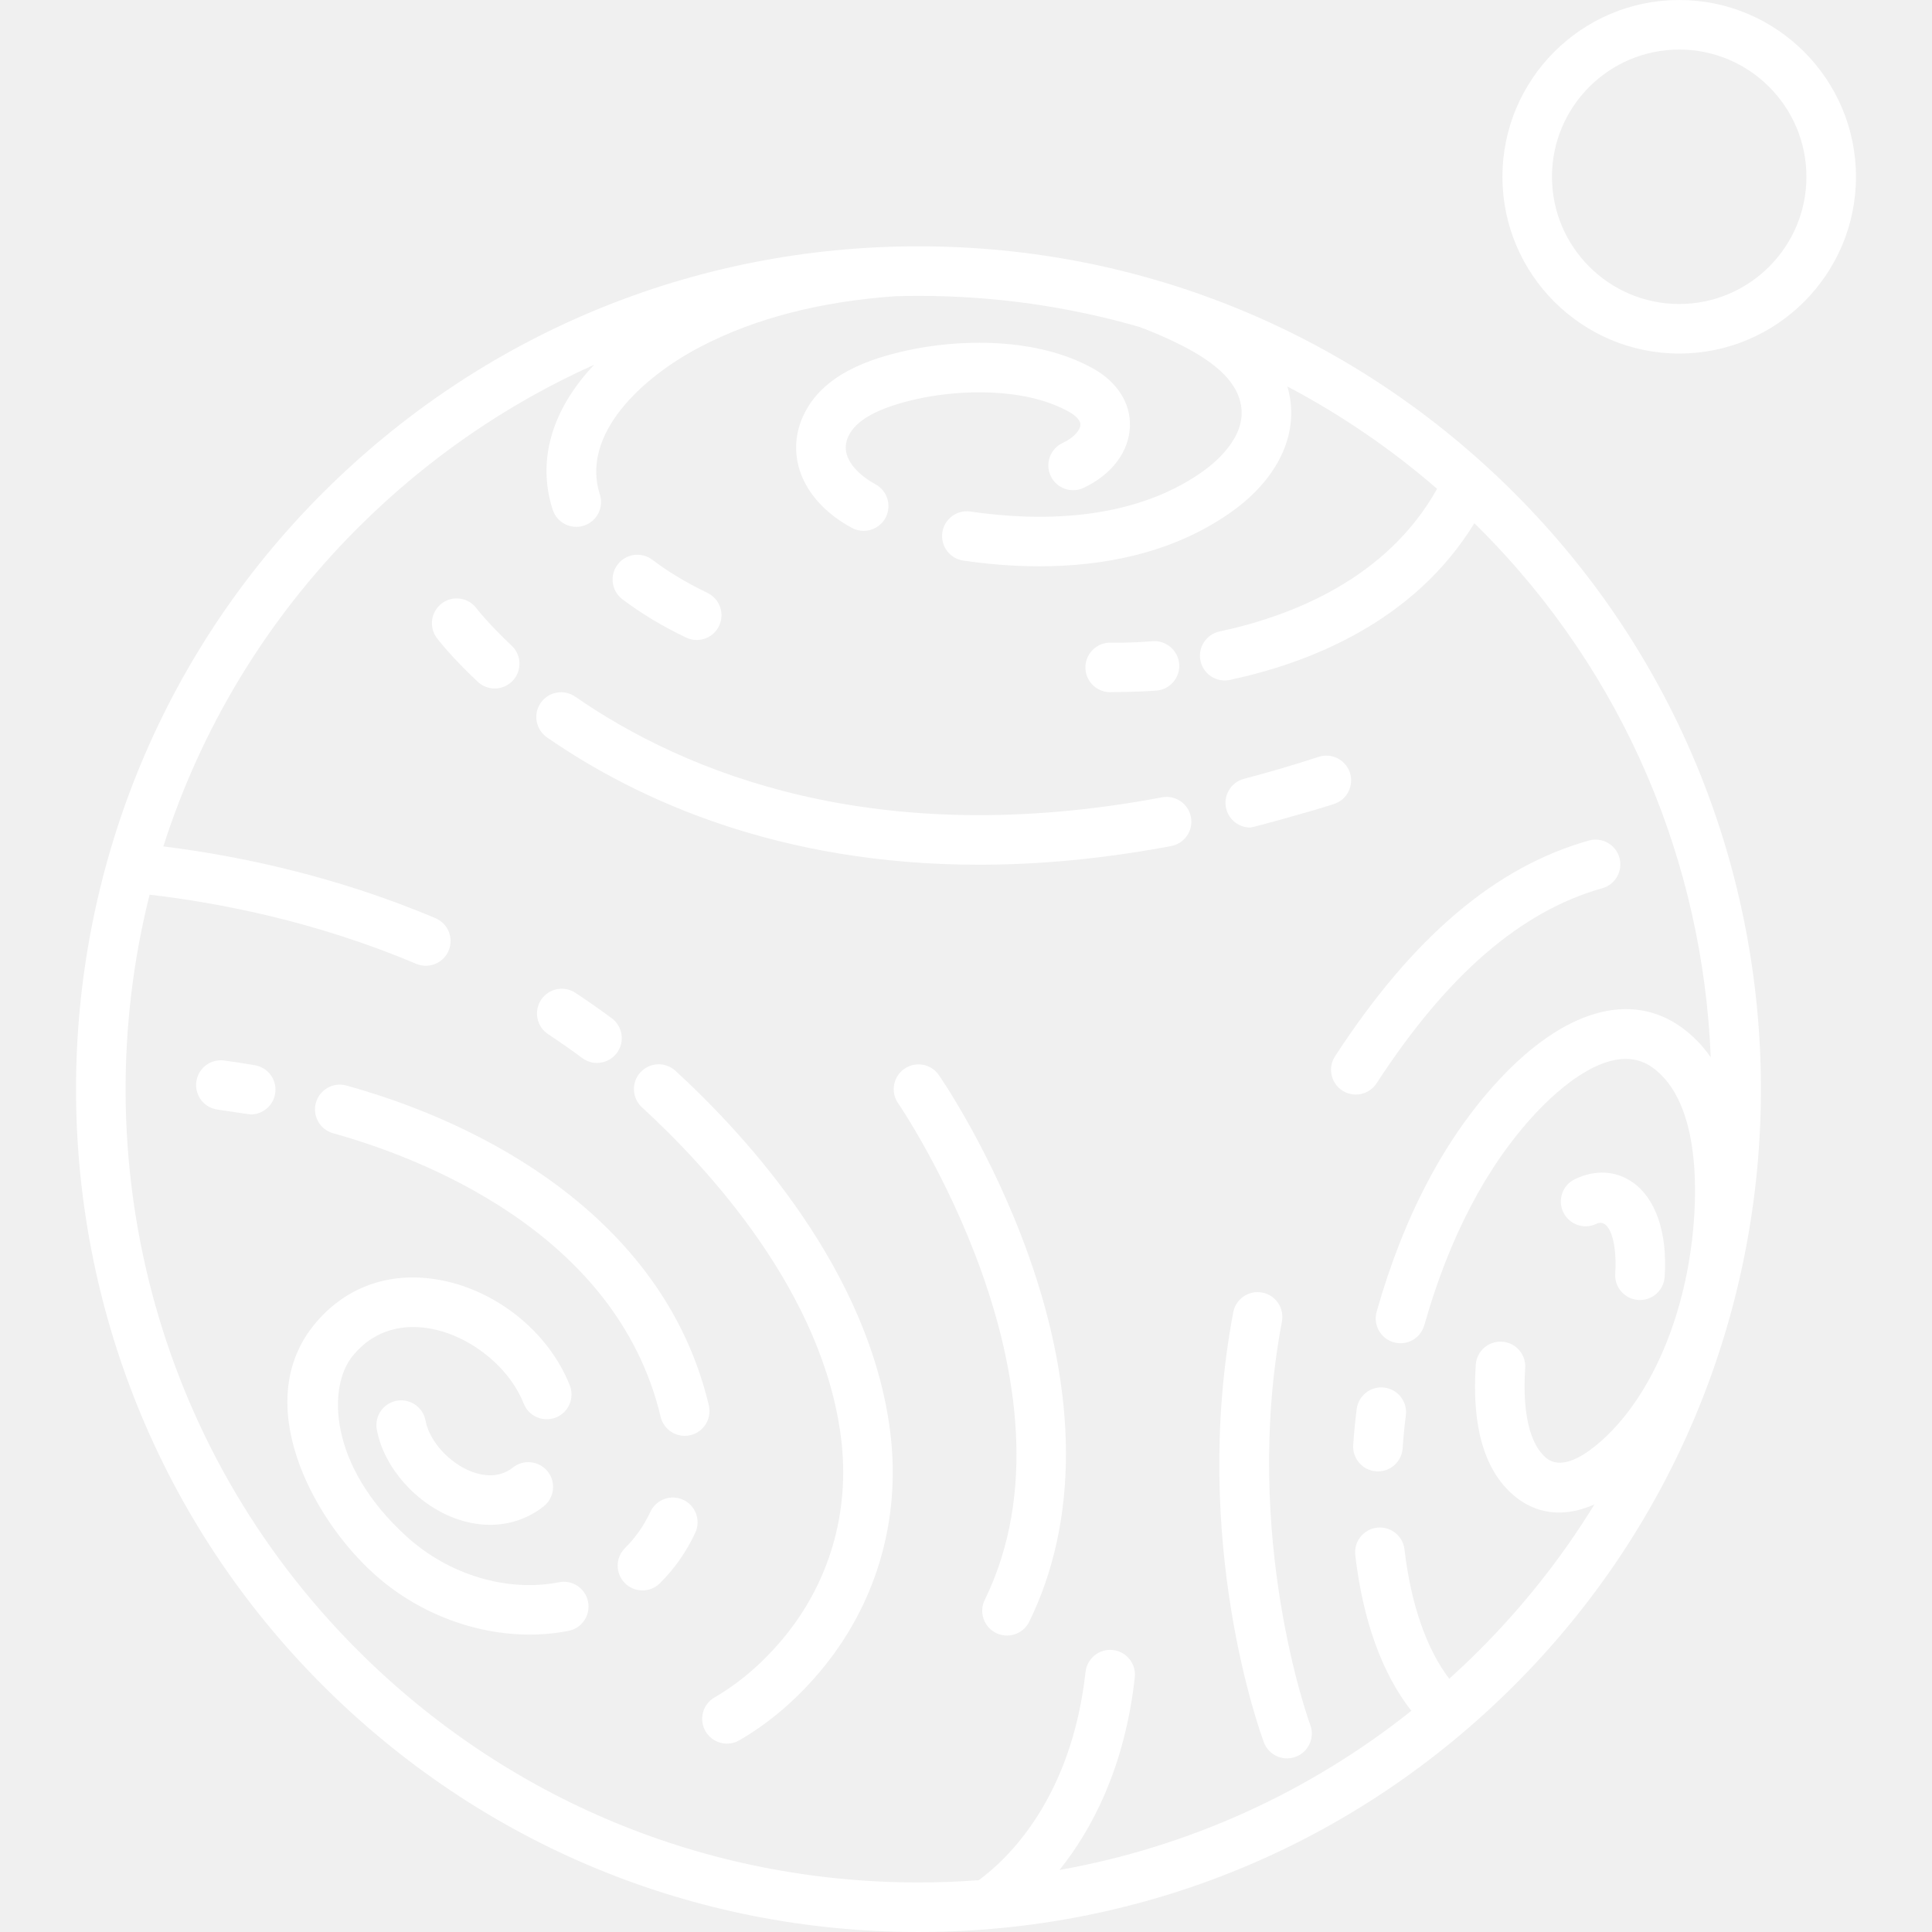
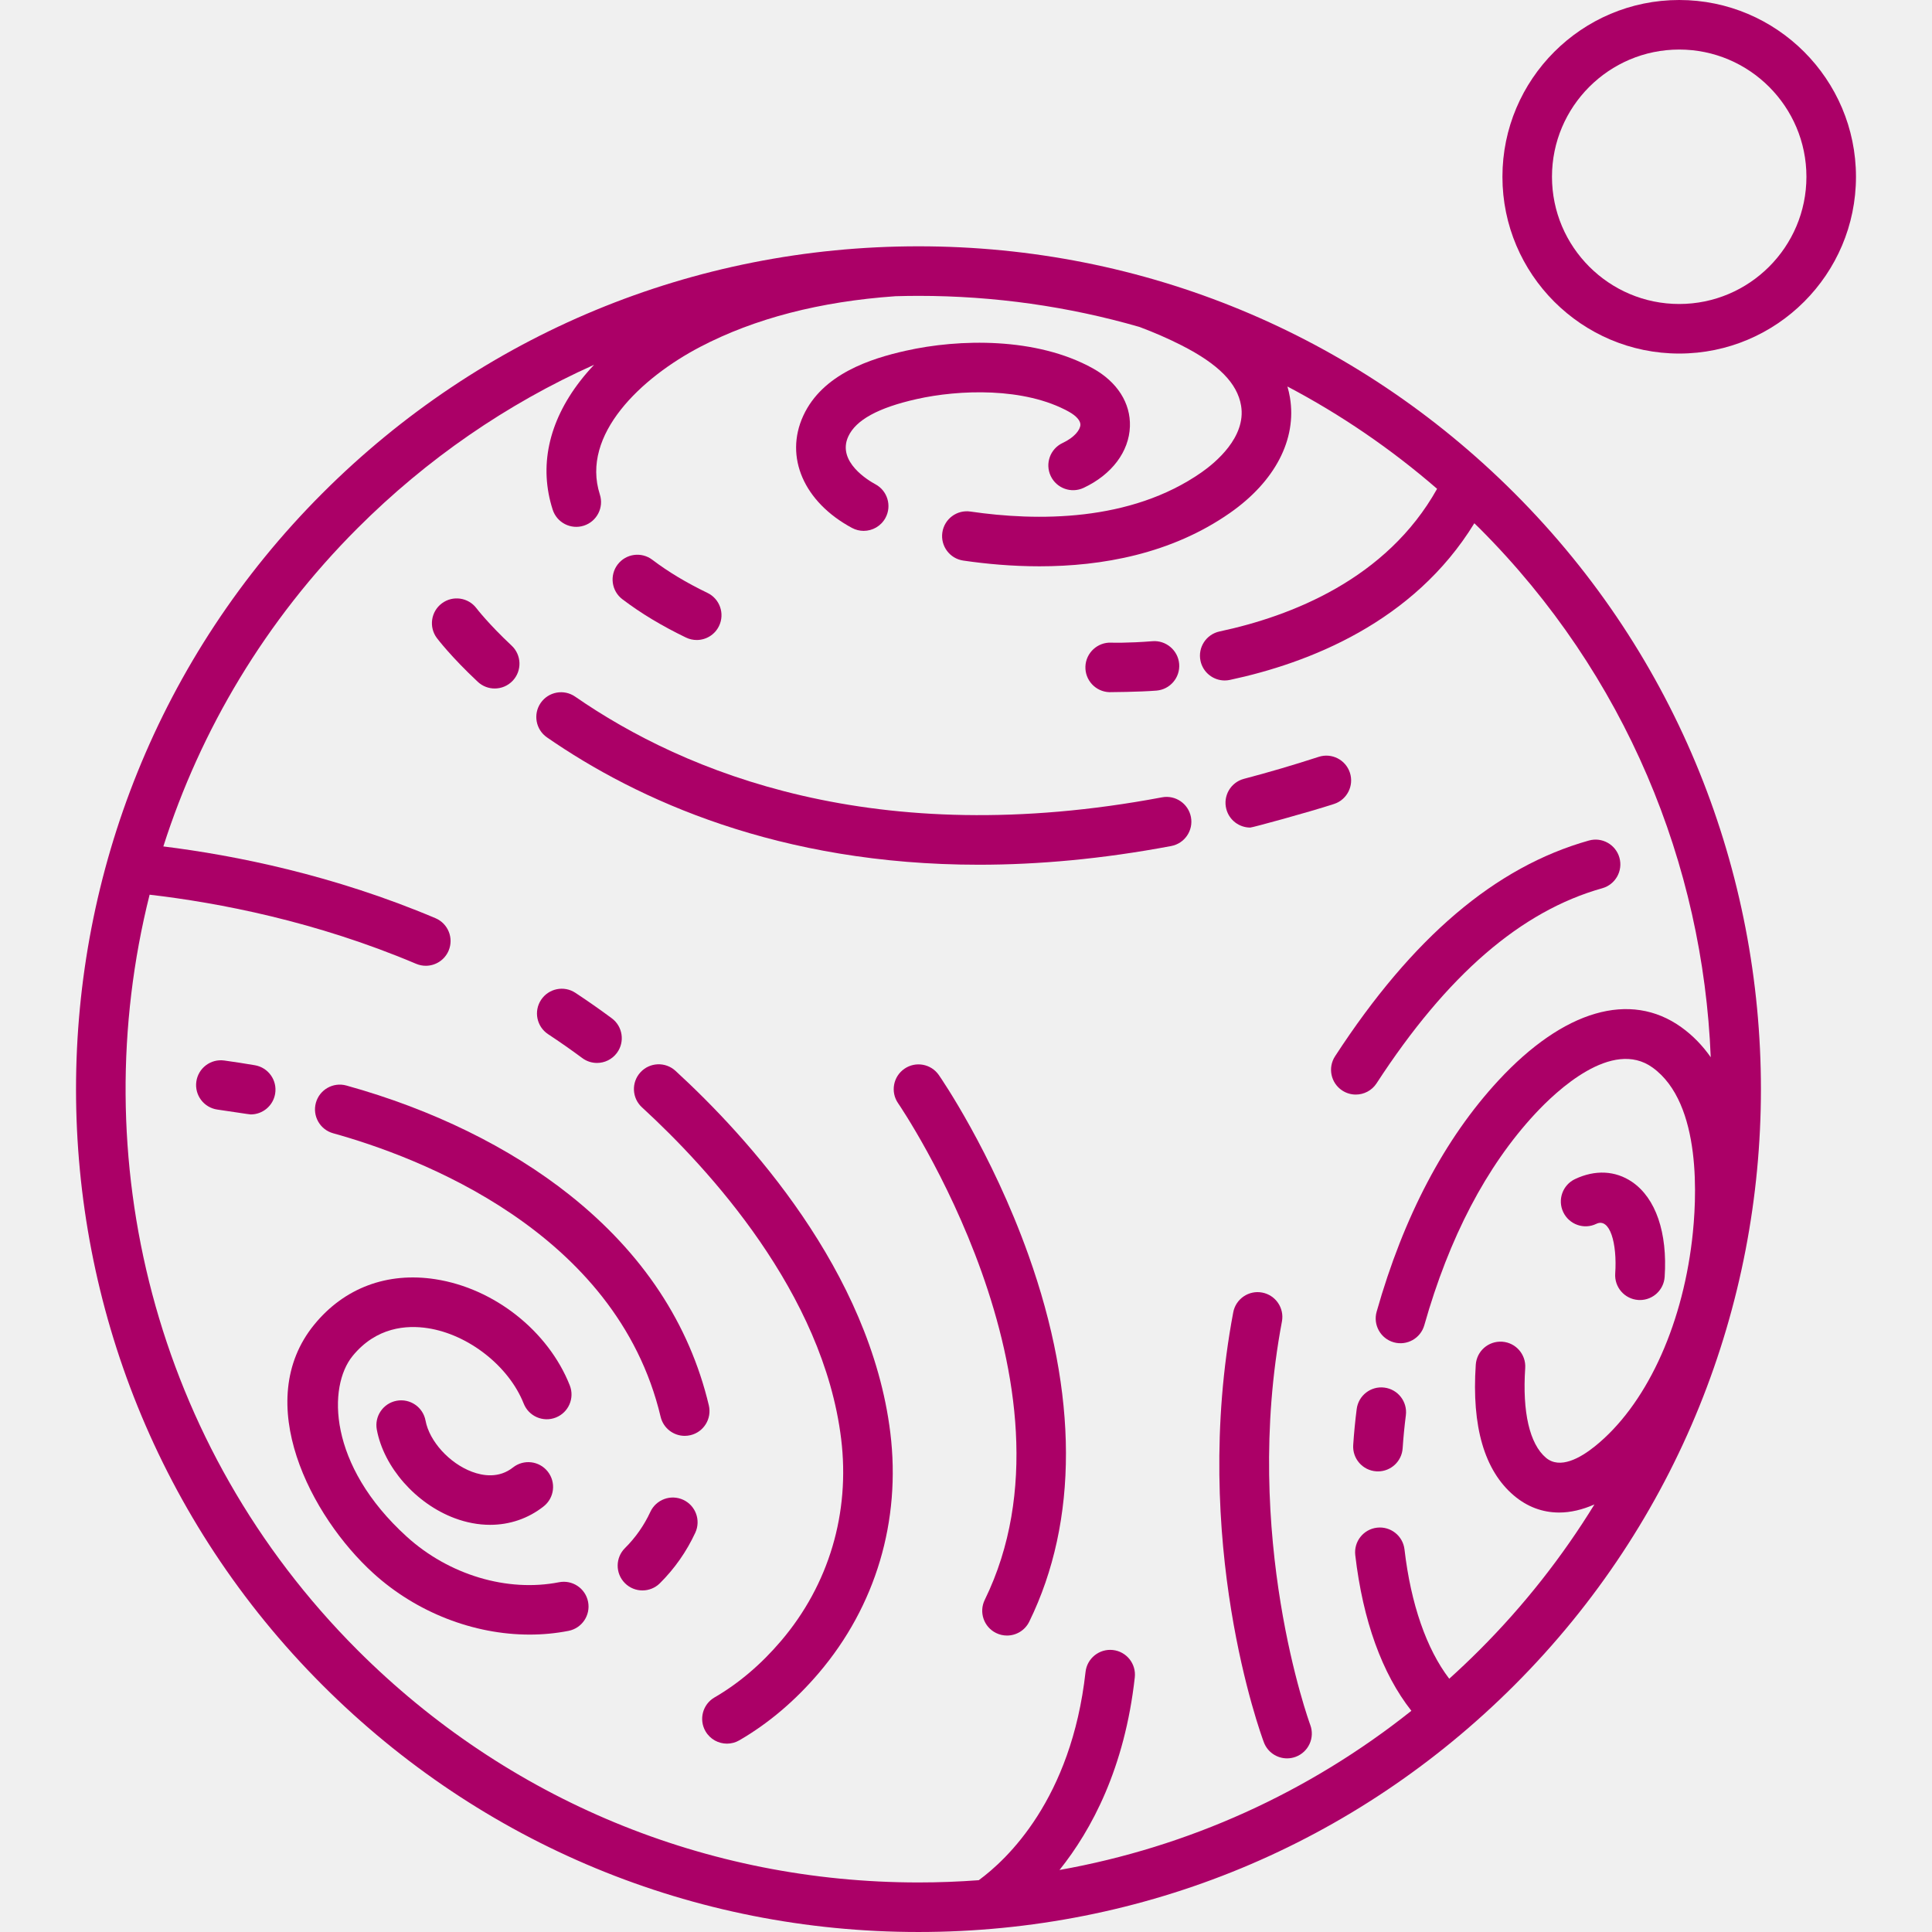
<svg xmlns="http://www.w3.org/2000/svg" version="1.1" id="Capa_1" x="0px" y="0px" viewBox="0 0 311.94 311.94" style="enable-background:new 0 0 311.94 311.94;" xml:space="preserve">
  <g>
-     <path fill="#fff" d="M148.297,39.769c-36.35,0-70.524,14.155-96.227,39.858c-53.06,53.06-53.06,139.394,0,192.454   c25.703,25.703,59.877,39.858,96.227,39.858c36.35,0,70.524-14.155,96.227-39.858c53.06-53.06,53.06-139.394,0-192.454   C218.821,53.924,184.647,39.769,148.297,39.769z M271.474,165.86c-8.235-5.915-18.998-2.783-29.532,8.588   c-8.691,9.382-15.31,21.945-19.67,37.341c-0.602,2.125,0.633,4.336,2.759,4.938c2.127,0.601,4.336-0.634,4.938-2.759   c4.013-14.169,10.016-25.637,17.842-34.084c3.54-3.822,12.475-12.208,18.997-7.527c8.074,5.799,7.154,21.44,6.385,27.895   c-1.709,14.318-7.573,26.757-15.687,33.274c-2.358,1.895-5.645,3.751-7.902,1.84c-2.635-2.23-3.822-7.371-3.344-14.476   c0.148-2.204-1.519-4.111-3.723-4.26c-2.226-0.138-4.111,1.519-4.26,3.723c-0.672,9.986,1.399,17.091,6.158,21.119   c2.164,1.832,4.646,2.741,7.302,2.741c1.832,0,3.748-0.447,5.699-1.306c-5.142,8.369-11.327,16.273-18.569,23.516   c-1.59,1.59-3.216,3.13-4.873,4.625c-3.667-4.799-6.198-12.047-7.225-20.88c-0.256-2.194-2.241-3.763-4.437-3.511   c-2.194,0.255-3.766,2.241-3.511,4.436c1.23,10.565,4.34,19.14,9.059,25.132c-16.61,13.223-36.039,21.995-56.813,25.702   c5.189-6.479,10.531-16.472,12.156-31.099c0.244-2.196-1.338-4.173-3.534-4.417c-2.186-0.244-4.173,1.338-4.417,3.534   c-2.288,20.594-12.727,30.327-17.241,33.631c-3.223,0.241-6.469,0.364-9.735,0.364c-34.213,0-66.378-13.323-90.57-37.516   c-33.004-33.004-44.189-79.685-33.57-121.967c11.195,1.303,26.82,4.299,43.035,11.16c0.509,0.215,1.037,0.317,1.557,0.317   c1.559,0,3.04-0.917,3.686-2.442c0.861-2.034-0.09-4.381-2.125-5.242c-16.441-6.957-32.288-10.139-43.936-11.586   c6.01-18.804,16.459-36.485,31.354-51.379C68.941,74.071,81.87,65.197,95.92,58.898c-0.781,0.832-1.538,1.704-2.252,2.627   c-5.132,6.638-6.665,13.818-4.432,20.764c0.676,2.103,2.932,3.261,5.032,2.584c2.104-0.676,3.26-2.929,2.584-5.032   c-3.119-9.701,6.766-18.895,16.179-23.821c8.789-4.599,19.379-7.341,31.542-8.193c1.239-0.035,2.48-0.058,3.724-0.058   c12.251,0,24.237,1.717,35.691,5.022c2.36,0.884,4.63,1.872,6.793,2.972c5.949,3.025,9.001,6.12,9.604,9.737   c0.85,5.096-4.18,9.225-6.381,10.763c-11.526,8.055-26.655,7.89-37.317,6.332c-2.189-0.324-4.217,1.194-4.536,3.38   c-0.319,2.186,1.194,4.217,3.38,4.536c3.699,0.54,7.881,0.924,12.299,0.924c10.028,0,21.264-1.981,30.757-8.614   c7.284-5.089,10.815-11.882,9.689-18.635c-0.103-0.615-0.243-1.208-0.409-1.783c8.589,4.523,16.694,10.047,24.165,16.52   c-8.145,14.582-23.589,20.575-35.122,23.032c-2.16,0.46-3.538,2.585-3.078,4.746c0.4,1.88,2.061,3.167,3.908,3.167   c0.276,0,0.557-0.029,0.838-0.089c12.722-2.711,29.678-9.305,39.469-25.296c0.273,0.269,0.551,0.531,0.823,0.803   c23.661,23.662,36.104,54.354,37.344,85.415C274.927,168.867,273.37,167.222,271.474,165.86z" />
-     <path fill="#fff" d="M137.556,85.235c0.603,0.324,1.251,0.478,1.891,0.478c1.425,0,2.804-0.764,3.526-2.106   c1.046-1.946,0.317-4.371-1.628-5.417c-1.062-0.571-6.264-3.626-4.383-7.716c1.226-2.667,4.829-4.64,11.012-6.032   c6.876-1.548,17.445-1.943,24.605,2.034c1.188,0.66,1.884,1.448,1.862,2.11c-0.027,0.803-0.928,2.024-2.877,2.94   c-2,0.94-2.858,3.322-1.919,5.322c0.94,1.999,3.322,2.859,5.321,1.918c4.54-2.133,7.332-5.838,7.47-9.91   c0.128-3.778-2.05-7.195-5.973-9.374c-9.12-5.066-21.604-4.792-30.247-2.845c-5.602,1.261-13.409,3.721-16.523,10.494   C126.632,73.785,129.792,81.061,137.556,85.235z" />
-     <path fill="#fff" d="M100.492,96.756c2.997,2.273,6.354,4.294,10.263,6.181c0.561,0.271,1.152,0.398,1.735,0.398   c1.487,0,2.916-0.833,3.605-2.263c0.96-1.99,0.125-4.381-1.864-5.341c-3.424-1.652-6.337-3.402-8.906-5.35   c-1.76-1.335-4.27-0.991-5.604,0.77C98.387,92.913,98.732,95.422,100.492,96.756z" />
-     <path fill="#fff" d="M179.091,111.757c0.047,0.001,4.807-0.026,7.63-0.253c2.202-0.177,3.844-2.106,3.667-4.308   c-0.177-2.203-2.137-3.843-4.308-3.667c-4.037,0.325-6.639,0.235-6.68,0.233c-2.181-0.089-4.063,1.634-4.149,3.84   C175.165,109.81,176.884,111.67,179.091,111.757z" />
-     <path fill="#fff" d="M201.867,133.619c0.336,0,9.337-2.448,13.524-3.81c2.101-0.683,3.25-2.94,2.566-5.041c-0.684-2.101-2.938-3.25-5.041-2.567   c-4.04,1.314-8.099,2.507-12.062,3.547c-2.138,0.561-3.415,2.748-2.854,4.884C198.472,132.43,200.092,133.619,201.867,133.619z" />
-     <path fill="#fff" d="M187.617,128.737c-46.298,8.716-77.082-4.029-94.75-16.257c-1.817-1.257-4.309-0.804-5.565,1.013   c-1.257,1.816-0.804,4.308,1.013,5.565c14.605,10.108,37.502,20.561,69.73,20.561c9.526,0,19.871-0.914,31.054-3.02   c2.171-0.409,3.6-2.5,3.19-4.671C191.879,129.756,189.781,128.326,187.617,128.737z" />
-     <path fill="#fff" d="M77.141,110.083c0.771,0.723,1.753,1.081,2.733,1.081c1.068,0,2.133-0.425,2.92-1.266c1.51-1.612,1.427-4.144-0.185-5.654   c-3.733-3.497-5.615-5.951-5.675-6.029c-1.327-1.763-3.831-2.119-5.596-0.795c-1.768,1.326-2.125,3.833-0.8,5.6   C70.63,103.141,72.805,106.021,77.141,110.083z" />
-     <path fill="#fff" d="M41.149,171.992c-1.633-0.278-3.294-0.535-4.938-0.763c-2.188-0.302-4.208,1.224-4.512,3.411   c-0.304,2.188,1.223,4.208,3.412,4.513c1.563,0.217,5.149,0.783,5.373,0.783c1.915,0,3.607-1.379,3.938-3.33   C44.792,174.428,43.327,172.362,41.149,171.992z" />
-     <path fill="#fff" d="M53.789,182.977c13.524,3.751,45.748,15.723,52.875,45.778c0.436,1.839,2.077,3.078,3.889,3.078   c0.306,0,0.616-0.035,0.926-0.109c2.149-0.51,3.479-2.666,2.969-4.815c-3.121-13.162-10.671-24.582-22.441-33.944   c-9.71-7.724-22.186-13.843-36.079-17.697c-2.125-0.589-4.333,0.656-4.924,2.785C50.414,180.182,51.66,182.386,53.789,182.977z" />
-     <path fill="#fff" d="M110.315,242.16c-2.004-0.927-4.382-0.057-5.311,1.948c-1.013,2.187-2.39,4.152-4.093,5.843   c-1.568,1.557-1.577,4.089-0.02,5.657c0.782,0.788,1.81,1.182,2.838,1.182c1.019,0,2.039-0.387,2.818-1.162   c2.378-2.362,4.301-5.106,5.715-8.157C113.191,245.466,112.319,243.088,110.315,242.16z" />
-     <path fill="#fff" d="M90.255,255.468c-8.356,1.642-17.778-1.182-24.588-7.365c-12.756-11.582-12.75-24.255-8.729-29.174   c3.817-4.669,8.713-5.013,12.147-4.479c6.578,1.022,13.085,6.143,15.473,12.175c0.813,2.054,3.139,3.062,5.191,2.247   c2.054-0.813,3.06-3.137,2.247-5.191c-3.473-8.774-12.187-15.66-21.683-17.136c-7.773-1.208-14.724,1.392-19.57,7.321   c-10.192,12.469-0.554,30.991,9.545,40.16c6.995,6.351,16.232,9.895,25.219,9.894c2.12,0,4.228-0.197,6.288-0.602   c2.168-0.426,3.58-2.528,3.155-4.696C94.525,256.455,92.424,255.042,90.255,255.468z" />
-     <path fill="#fff" d="M82.824,236.937c-2.256,1.781-4.846,1.359-6.622,0.692c-3.652-1.372-6.874-4.924-7.496-8.263   c-0.404-2.171-2.489-3.603-4.665-3.2c-2.172,0.405-3.604,2.493-3.2,4.665c1.129,6.061,6.289,11.936,12.547,14.287   c1.924,0.723,3.86,1.08,5.739,1.08c3.157,0,6.152-1.008,8.651-2.98c1.734-1.368,2.031-3.883,0.663-5.618   C87.074,235.865,84.558,235.568,82.824,236.937z" />
-     <path fill="#fff" d="M109.058,172.892c-1.629-1.493-4.159-1.385-5.652,0.243c-1.494,1.628-1.385,4.158,0.243,5.652   c10.774,9.886,29.278,29.985,32.162,53.524c1.465,11.963-1.974,23.543-9.683,32.606c-3.238,3.808-6.859,6.886-10.763,9.15   c-1.911,1.108-2.562,3.556-1.453,5.467c0.742,1.279,2.084,1.994,3.464,1.994c0.681,0,1.372-0.174,2.003-0.541   c4.693-2.722,9.014-6.385,12.843-10.887c9.176-10.787,13.271-24.552,11.53-38.762C140.556,205.252,120.643,183.523,109.058,172.892   z" />
-     <path fill="#fff" d="M94.011,170.834c0.716,0.531,1.551,0.788,2.379,0.788c1.223,0,2.431-0.56,3.216-1.618c1.316-1.774,0.944-4.28-0.831-5.595   c-1.901-1.41-3.876-2.792-5.871-4.108c-1.844-1.217-4.325-0.708-5.542,1.135c-1.217,1.844-0.708,4.325,1.135,5.542   C90.371,168.213,92.226,169.511,94.011,170.834z" />
-     <path fill="#fff" d="M151.585,173.576c-1.26-1.815-3.749-2.266-5.564-1.009s-2.268,3.749-1.012,5.564c0.312,0.451,30.974,45.477,13.988,80.185   c-0.971,1.984-0.149,4.38,1.835,5.351c0.565,0.277,1.165,0.408,1.755,0.408c1.479,0,2.901-0.824,3.596-2.243   c7.945-16.236,7.9-36.706-0.13-59.195C160.089,185.937,151.928,174.072,151.585,173.576z" />
-     <path fill="#fff" d="M257.729,197.605c2.204-1.072,3.393,3.135,3.063,8.028c-0.148,2.204,1.518,4.112,3.722,4.26   c0.092,0.006,0.183,0.009,0.273,0.009c2.086,0,3.845-1.618,3.987-3.73c0.482-7.146-1.438-12.739-5.267-15.344   c-2.692-1.832-5.965-1.991-9.21-0.45c-1.996,0.948-2.845,3.334-1.897,5.33C253.348,197.704,255.744,198.571,257.729,197.605z" />
-     <path fill="#fff" d="M219.052,227.503c-0.246,1.928-0.436,3.879-0.563,5.801c-0.147,2.204,1.521,4.11,3.725,4.257   c0.091,0.006,0.181,0.009,0.271,0.009c2.088,0,3.846-1.62,3.987-3.734c0.117-1.762,0.291-3.552,0.517-5.322   c0.279-2.191-1.271-4.194-3.463-4.473C221.339,223.759,219.331,225.313,219.052,227.503z" />
-     <path fill="#fff" d="M215.557,170.546c-1.205,1.852-0.681,4.33,1.171,5.535c0.674,0.438,1.43,0.647,2.178,0.647c1.309,0,2.59-0.641,3.356-1.819   c11.387-17.501,23.308-27.803,36.441-31.495c2.127-0.598,3.366-2.806,2.769-4.933c-0.598-2.126-2.809-3.368-4.933-2.768   C241.455,139.953,228.048,151.347,215.557,170.546z" />
-     <path fill="#fff" d="M206.98,213.368c0.409-2.171-1.019-4.263-3.189-4.672c-2.163-0.412-4.263,1.018-4.672,3.189   c-6.977,36.974,4.454,68.118,4.943,69.425c0.603,1.606,2.126,2.596,3.745,2.596c0.466,0,0.939-0.082,1.4-0.254   c2.068-0.773,3.118-3.077,2.348-5.146C211.443,278.206,200.433,248.065,206.98,213.368z" />
-     <path fill="#fff" d="M271.124,0c-15.738,0-28.542,12.804-28.542,28.542c0,15.738,12.804,28.542,28.542,28.542   c15.737,0,28.541-12.804,28.541-28.542C299.665,12.804,286.861,0,271.124,0z M271.124,49.083c-11.327,0-20.542-9.215-20.542-20.542   S259.797,8,271.124,8c11.326,0,20.541,9.215,20.541,20.542S282.45,49.083,271.124,49.083z" />
+     <path fill="#AB0067" d="M148.297,39.769c-36.35,0-70.524,14.155-96.227,39.858c-53.06,53.06-53.06,139.394,0,192.454   c25.703,25.703,59.877,39.858,96.227,39.858c36.35,0,70.524-14.155,96.227-39.858c53.06-53.06,53.06-139.394,0-192.454   C218.821,53.924,184.647,39.769,148.297,39.769z M271.474,165.86c-8.235-5.915-18.998-2.783-29.532,8.588   c-8.691,9.382-15.31,21.945-19.67,37.341c-0.602,2.125,0.633,4.336,2.759,4.938c2.127,0.601,4.336-0.634,4.938-2.759   c4.013-14.169,10.016-25.637,17.842-34.084c3.54-3.822,12.475-12.208,18.997-7.527c8.074,5.799,7.154,21.44,6.385,27.895   c-1.709,14.318-7.573,26.757-15.687,33.274c-2.358,1.895-5.645,3.751-7.902,1.84c-2.635-2.23-3.822-7.371-3.344-14.476   c0.148-2.204-1.519-4.111-3.723-4.26c-2.226-0.138-4.111,1.519-4.26,3.723c-0.672,9.986,1.399,17.091,6.158,21.119   c2.164,1.832,4.646,2.741,7.302,2.741c1.832,0,3.748-0.447,5.699-1.306c-5.142,8.369-11.327,16.273-18.569,23.516   c-1.59,1.59-3.216,3.13-4.873,4.625c-3.667-4.799-6.198-12.047-7.225-20.88c-0.256-2.194-2.241-3.763-4.437-3.511   c-2.194,0.255-3.766,2.241-3.511,4.436c1.23,10.565,4.34,19.14,9.059,25.132c-16.61,13.223-36.039,21.995-56.813,25.702   c5.189-6.479,10.531-16.472,12.156-31.099c0.244-2.196-1.338-4.173-3.534-4.417c-2.186-0.244-4.173,1.338-4.417,3.534   c-2.288,20.594-12.727,30.327-17.241,33.631c-3.223,0.241-6.469,0.364-9.735,0.364c-34.213,0-66.378-13.323-90.57-37.516   c-33.004-33.004-44.189-79.685-33.57-121.967c11.195,1.303,26.82,4.299,43.035,11.16c0.509,0.215,1.037,0.317,1.557,0.317   c1.559,0,3.04-0.917,3.686-2.442c0.861-2.034-0.09-4.381-2.125-5.242c-16.441-6.957-32.288-10.139-43.936-11.586   c6.01-18.804,16.459-36.485,31.354-51.379C68.941,74.071,81.87,65.197,95.92,58.898c-0.781,0.832-1.538,1.704-2.252,2.627   c-5.132,6.638-6.665,13.818-4.432,20.764c0.676,2.103,2.932,3.261,5.032,2.584c2.104-0.676,3.26-2.929,2.584-5.032   c-3.119-9.701,6.766-18.895,16.179-23.821c8.789-4.599,19.379-7.341,31.542-8.193c1.239-0.035,2.48-0.058,3.724-0.058   c12.251,0,24.237,1.717,35.691,5.022c2.36,0.884,4.63,1.872,6.793,2.972c5.949,3.025,9.001,6.12,9.604,9.737   c0.85,5.096-4.18,9.225-6.381,10.763c-11.526,8.055-26.655,7.89-37.317,6.332c-2.189-0.324-4.217,1.194-4.536,3.38   c-0.319,2.186,1.194,4.217,3.38,4.536c3.699,0.54,7.881,0.924,12.299,0.924c10.028,0,21.264-1.981,30.757-8.614   c7.284-5.089,10.815-11.882,9.689-18.635c-0.103-0.615-0.243-1.208-0.409-1.783c8.589,4.523,16.694,10.047,24.165,16.52   c-8.145,14.582-23.589,20.575-35.122,23.032c-2.16,0.46-3.538,2.585-3.078,4.746c0.4,1.88,2.061,3.167,3.908,3.167   c0.276,0,0.557-0.029,0.838-0.089c12.722-2.711,29.678-9.305,39.469-25.296c0.273,0.269,0.551,0.531,0.823,0.803   c23.661,23.662,36.104,54.354,37.344,85.415C274.927,168.867,273.37,167.222,271.474,165.86z" />
+     <path fill="#AB0067" d="M137.556,85.235c0.603,0.324,1.251,0.478,1.891,0.478c1.425,0,2.804-0.764,3.526-2.106   c1.046-1.946,0.317-4.371-1.628-5.417c-1.062-0.571-6.264-3.626-4.383-7.716c1.226-2.667,4.829-4.64,11.012-6.032   c6.876-1.548,17.445-1.943,24.605,2.034c1.188,0.66,1.884,1.448,1.862,2.11c-0.027,0.803-0.928,2.024-2.877,2.94   c-2,0.94-2.858,3.322-1.919,5.322c0.94,1.999,3.322,2.859,5.321,1.918c4.54-2.133,7.332-5.838,7.47-9.91   c0.128-3.778-2.05-7.195-5.973-9.374c-9.12-5.066-21.604-4.792-30.247-2.845c-5.602,1.261-13.409,3.721-16.523,10.494   C126.632,73.785,129.792,81.061,137.556,85.235z" />
+     <path fill="#AB0067" d="M100.492,96.756c2.997,2.273,6.354,4.294,10.263,6.181c0.561,0.271,1.152,0.398,1.735,0.398   c1.487,0,2.916-0.833,3.605-2.263c0.96-1.99,0.125-4.381-1.864-5.341c-3.424-1.652-6.337-3.402-8.906-5.35   c-1.76-1.335-4.27-0.991-5.604,0.77C98.387,92.913,98.732,95.422,100.492,96.756z" />
+     <path fill="#AB0067" d="M179.091,111.757c0.047,0.001,4.807-0.026,7.63-0.253c2.202-0.177,3.844-2.106,3.667-4.308   c-0.177-2.203-2.137-3.843-4.308-3.667c-4.037,0.325-6.639,0.235-6.68,0.233c-2.181-0.089-4.063,1.634-4.149,3.84   C175.165,109.81,176.884,111.67,179.091,111.757z" />
+     <path fill="#AB0067" d="M201.867,133.619c0.336,0,9.337-2.448,13.524-3.81c2.101-0.683,3.25-2.94,2.566-5.041c-0.684-2.101-2.938-3.25-5.041-2.567   c-4.04,1.314-8.099,2.507-12.062,3.547c-2.138,0.561-3.415,2.748-2.854,4.884C198.472,132.43,200.092,133.619,201.867,133.619z" />
+     <path fill="#AB0067" d="M187.617,128.737c-46.298,8.716-77.082-4.029-94.75-16.257c-1.817-1.257-4.309-0.804-5.565,1.013   c-1.257,1.816-0.804,4.308,1.013,5.565c14.605,10.108,37.502,20.561,69.73,20.561c9.526,0,19.871-0.914,31.054-3.02   c2.171-0.409,3.6-2.5,3.19-4.671C191.879,129.756,189.781,128.326,187.617,128.737z" />
+     <path fill="#AB0067" d="M77.141,110.083c0.771,0.723,1.753,1.081,2.733,1.081c1.068,0,2.133-0.425,2.92-1.266c1.51-1.612,1.427-4.144-0.185-5.654   c-3.733-3.497-5.615-5.951-5.675-6.029c-1.327-1.763-3.831-2.119-5.596-0.795c-1.768,1.326-2.125,3.833-0.8,5.6   C70.63,103.141,72.805,106.021,77.141,110.083z" />
+     <path fill="#AB0067" d="M41.149,171.992c-1.633-0.278-3.294-0.535-4.938-0.763c-2.188-0.302-4.208,1.224-4.512,3.411   c-0.304,2.188,1.223,4.208,3.412,4.513c1.563,0.217,5.149,0.783,5.373,0.783c1.915,0,3.607-1.379,3.938-3.33   C44.792,174.428,43.327,172.362,41.149,171.992z" />
+     <path fill="#AB0067" d="M53.789,182.977c13.524,3.751,45.748,15.723,52.875,45.778c0.436,1.839,2.077,3.078,3.889,3.078   c0.306,0,0.616-0.035,0.926-0.109c2.149-0.51,3.479-2.666,2.969-4.815c-3.121-13.162-10.671-24.582-22.441-33.944   c-9.71-7.724-22.186-13.843-36.079-17.697c-2.125-0.589-4.333,0.656-4.924,2.785C50.414,180.182,51.66,182.386,53.789,182.977z" />
+     <path fill="#AB0067" d="M110.315,242.16c-2.004-0.927-4.382-0.057-5.311,1.948c-1.013,2.187-2.39,4.152-4.093,5.843   c-1.568,1.557-1.577,4.089-0.02,5.657c0.782,0.788,1.81,1.182,2.838,1.182c1.019,0,2.039-0.387,2.818-1.162   c2.378-2.362,4.301-5.106,5.715-8.157C113.191,245.466,112.319,243.088,110.315,242.16z" />
+     <path fill="#AB0067" d="M90.255,255.468c-8.356,1.642-17.778-1.182-24.588-7.365c-12.756-11.582-12.75-24.255-8.729-29.174   c3.817-4.669,8.713-5.013,12.147-4.479c6.578,1.022,13.085,6.143,15.473,12.175c0.813,2.054,3.139,3.062,5.191,2.247   c2.054-0.813,3.06-3.137,2.247-5.191c-3.473-8.774-12.187-15.66-21.683-17.136c-7.773-1.208-14.724,1.392-19.57,7.321   c-10.192,12.469-0.554,30.991,9.545,40.16c6.995,6.351,16.232,9.895,25.219,9.894c2.12,0,4.228-0.197,6.288-0.602   c2.168-0.426,3.58-2.528,3.155-4.696C94.525,256.455,92.424,255.042,90.255,255.468z" />
+     <path fill="#AB0067" d="M82.824,236.937c-2.256,1.781-4.846,1.359-6.622,0.692c-3.652-1.372-6.874-4.924-7.496-8.263   c-0.404-2.171-2.489-3.603-4.665-3.2c-2.172,0.405-3.604,2.493-3.2,4.665c1.129,6.061,6.289,11.936,12.547,14.287   c1.924,0.723,3.86,1.08,5.739,1.08c3.157,0,6.152-1.008,8.651-2.98c1.734-1.368,2.031-3.883,0.663-5.618   C87.074,235.865,84.558,235.568,82.824,236.937z" />
+     <path fill="#AB0067" d="M109.058,172.892c-1.629-1.493-4.159-1.385-5.652,0.243c-1.494,1.628-1.385,4.158,0.243,5.652   c10.774,9.886,29.278,29.985,32.162,53.524c1.465,11.963-1.974,23.543-9.683,32.606c-3.238,3.808-6.859,6.886-10.763,9.15   c-1.911,1.108-2.562,3.556-1.453,5.467c0.742,1.279,2.084,1.994,3.464,1.994c0.681,0,1.372-0.174,2.003-0.541   c4.693-2.722,9.014-6.385,12.843-10.887c9.176-10.787,13.271-24.552,11.53-38.762C140.556,205.252,120.643,183.523,109.058,172.892   z" />
+     <path fill="#AB0067" d="M94.011,170.834c0.716,0.531,1.551,0.788,2.379,0.788c1.223,0,2.431-0.56,3.216-1.618c1.316-1.774,0.944-4.28-0.831-5.595   c-1.901-1.41-3.876-2.792-5.871-4.108c-1.844-1.217-4.325-0.708-5.542,1.135c-1.217,1.844-0.708,4.325,1.135,5.542   C90.371,168.213,92.226,169.511,94.011,170.834z" />
+     <path fill="#AB0067" d="M151.585,173.576c-1.26-1.815-3.749-2.266-5.564-1.009s-2.268,3.749-1.012,5.564c0.312,0.451,30.974,45.477,13.988,80.185   c-0.971,1.984-0.149,4.38,1.835,5.351c0.565,0.277,1.165,0.408,1.755,0.408c1.479,0,2.901-0.824,3.596-2.243   c7.945-16.236,7.9-36.706-0.13-59.195C160.089,185.937,151.928,174.072,151.585,173.576z" />
+     <path fill="#AB0067" d="M257.729,197.605c2.204-1.072,3.393,3.135,3.063,8.028c-0.148,2.204,1.518,4.112,3.722,4.26   c0.092,0.006,0.183,0.009,0.273,0.009c2.086,0,3.845-1.618,3.987-3.73c0.482-7.146-1.438-12.739-5.267-15.344   c-2.692-1.832-5.965-1.991-9.21-0.45c-1.996,0.948-2.845,3.334-1.897,5.33C253.348,197.704,255.744,198.571,257.729,197.605z" />
+     <path fill="#AB0067" d="M219.052,227.503c-0.246,1.928-0.436,3.879-0.563,5.801c-0.147,2.204,1.521,4.11,3.725,4.257   c0.091,0.006,0.181,0.009,0.271,0.009c2.088,0,3.846-1.62,3.987-3.734c0.117-1.762,0.291-3.552,0.517-5.322   c0.279-2.191-1.271-4.194-3.463-4.473C221.339,223.759,219.331,225.313,219.052,227.503z" />
+     <path fill="#AB0067" d="M215.557,170.546c-1.205,1.852-0.681,4.33,1.171,5.535c0.674,0.438,1.43,0.647,2.178,0.647c1.309,0,2.59-0.641,3.356-1.819   c11.387-17.501,23.308-27.803,36.441-31.495c2.127-0.598,3.366-2.806,2.769-4.933c-0.598-2.126-2.809-3.368-4.933-2.768   C241.455,139.953,228.048,151.347,215.557,170.546z" />
+     <path fill="#AB0067" d="M206.98,213.368c0.409-2.171-1.019-4.263-3.189-4.672c-2.163-0.412-4.263,1.018-4.672,3.189   c-6.977,36.974,4.454,68.118,4.943,69.425c0.603,1.606,2.126,2.596,3.745,2.596c0.466,0,0.939-0.082,1.4-0.254   c2.068-0.773,3.118-3.077,2.348-5.146C211.443,278.206,200.433,248.065,206.98,213.368z" />
+     <path fill="#AB0067" d="M271.124,0c-15.738,0-28.542,12.804-28.542,28.542c0,15.738,12.804,28.542,28.542,28.542   c15.737,0,28.541-12.804,28.541-28.542C299.665,12.804,286.861,0,271.124,0z M271.124,49.083c-11.327,0-20.542-9.215-20.542-20.542   S259.797,8,271.124,8c11.326,0,20.541,9.215,20.541,20.542S282.45,49.083,271.124,49.083z" />
  </g>
  <g>
</g>
  <g>
</g>
  <g>
</g>
  <g>
</g>
  <g>
</g>
  <g>
</g>
  <g>
</g>
  <g>
</g>
  <g>
</g>
  <g>
</g>
  <g>
</g>
  <g>
</g>
  <g>
</g>
  <g>
</g>
  <g>
</g>
</svg>
